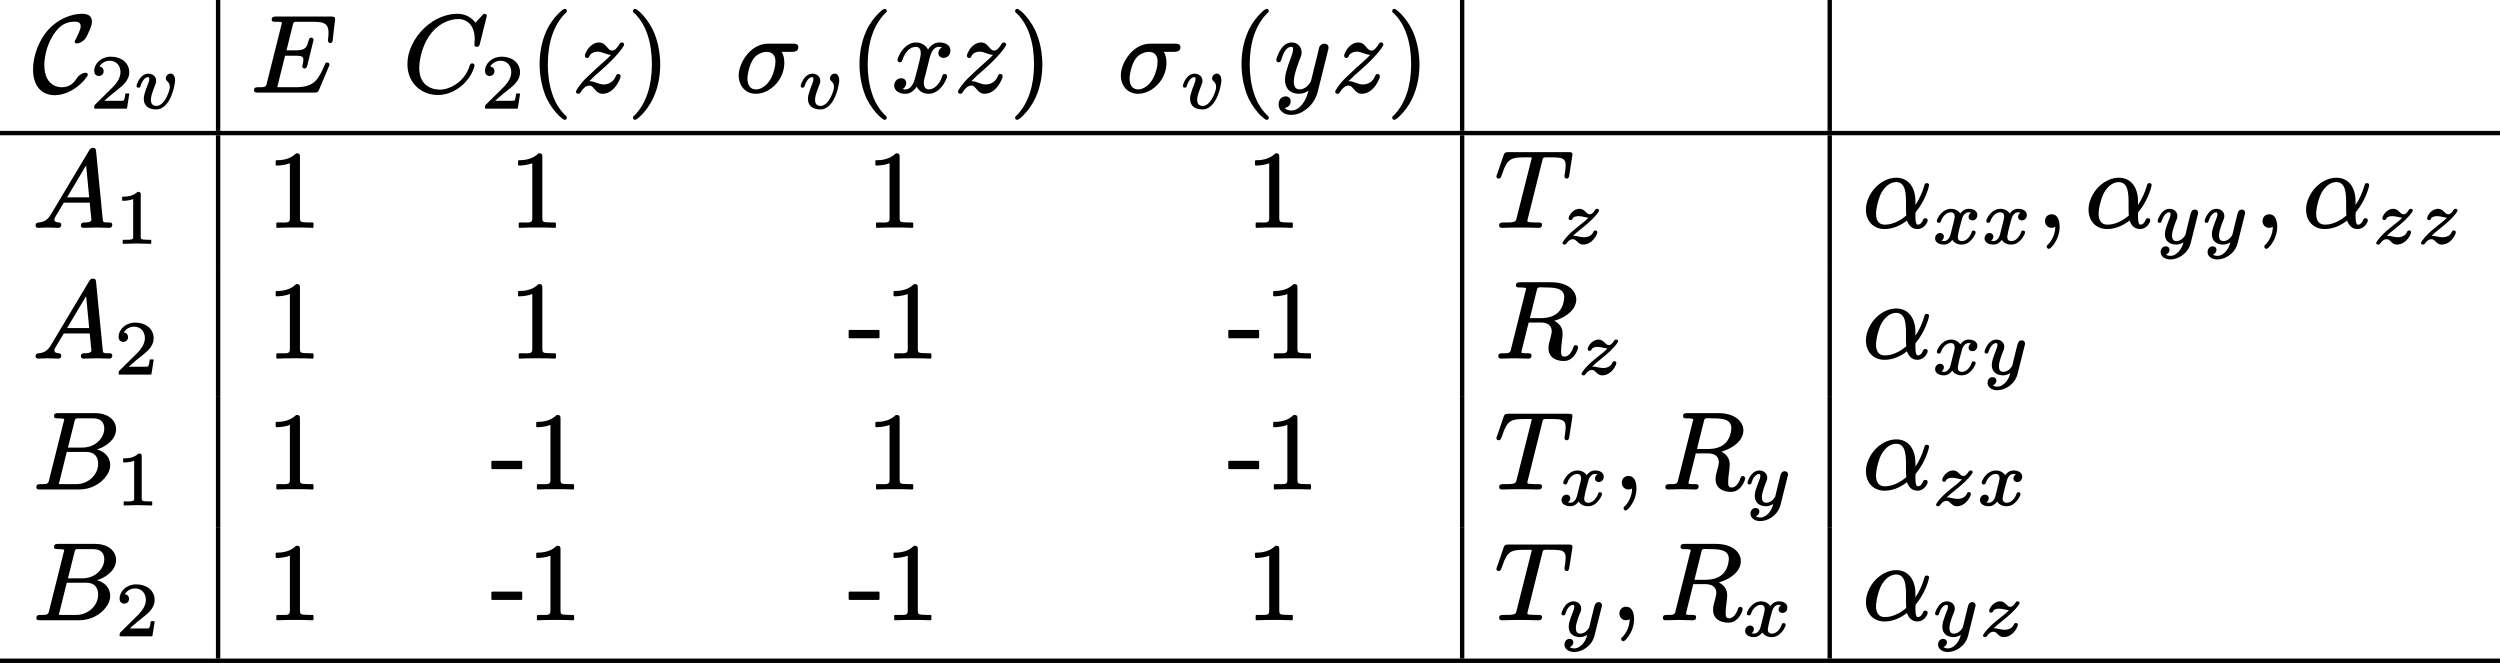
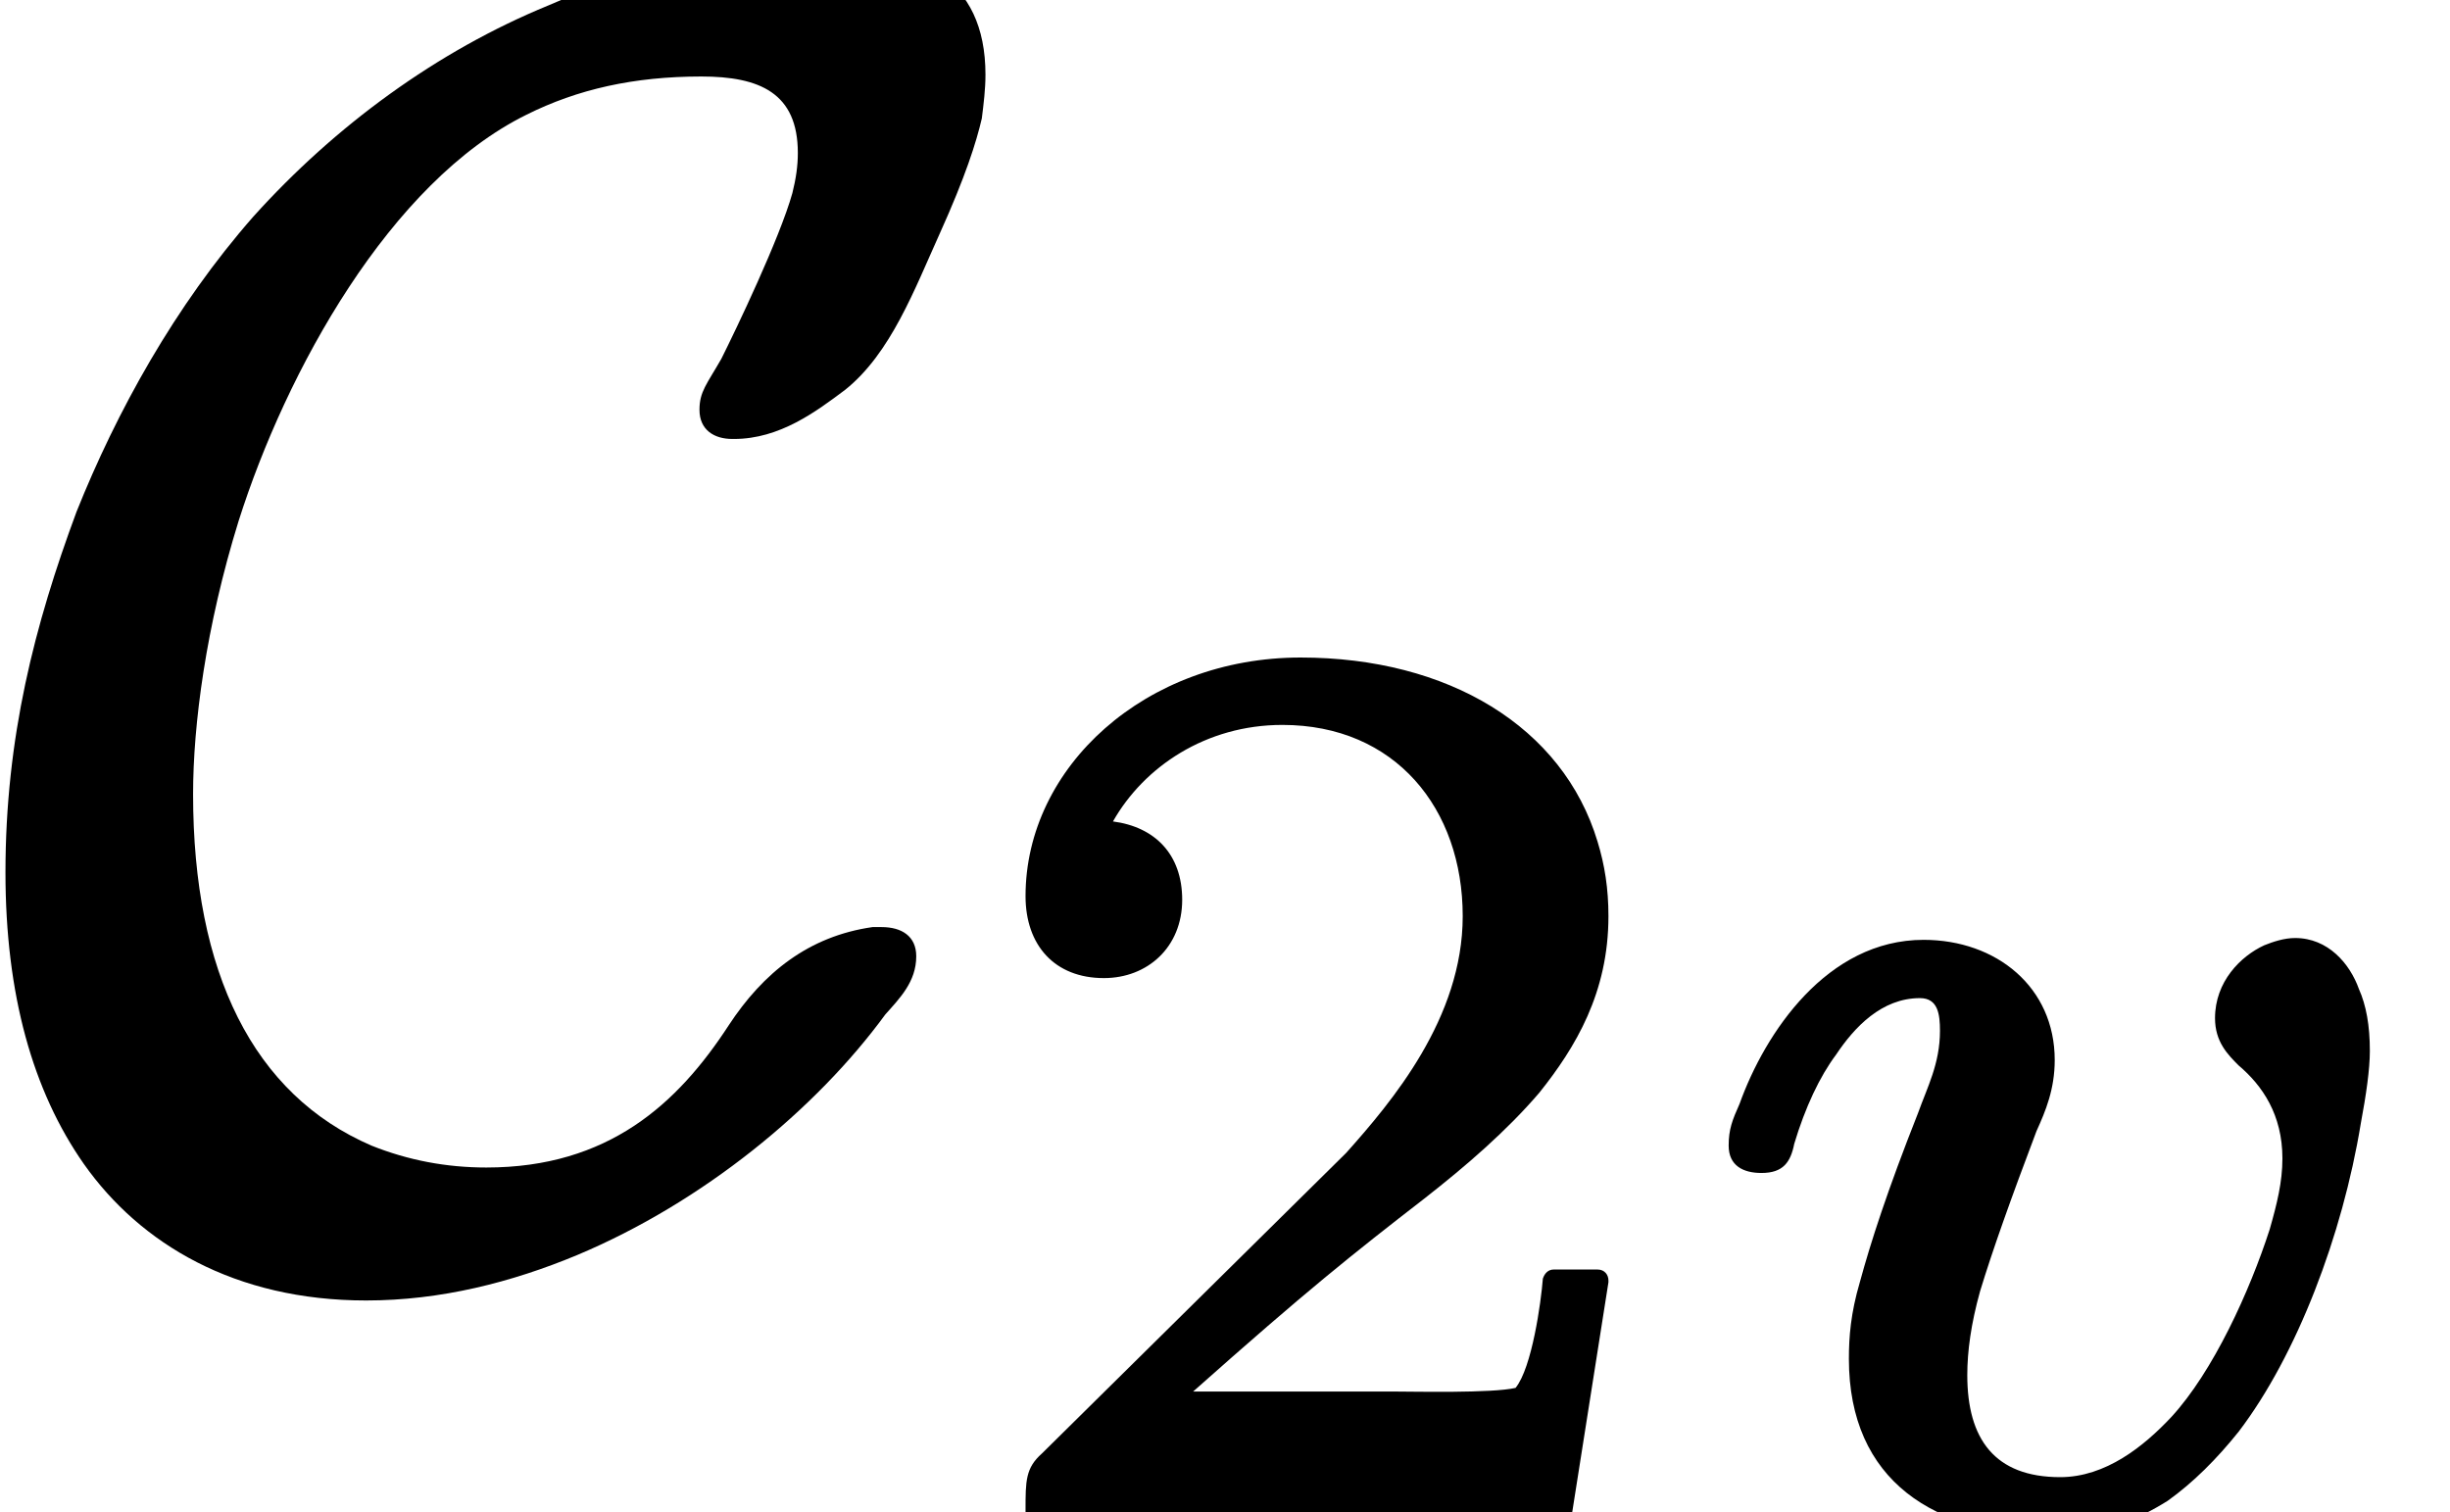
- <svg xmlns="http://www.w3.org/2000/svg" xmlns:xlink="http://www.w3.org/1999/xlink" version="1.1" width="228.45pt" height="60.57pt" viewBox="0 -32.78 228.45 60.57">
+ <svg xmlns="http://www.w3.org/2000/svg" xmlns:xlink="http://www.w3.org/1999/xlink" version="1.1" width="13.45pt" height="8.3pt" viewBox="0 -6.81 13.45 8.3">
  <defs>
-     <path id="g14-40" d="M3.2-7.56C3.16-7.56 3.14-7.55 3.11-7.53C2.93-7.44 2.82-7.33 2.63-7.14C2.29-6.81 1.86-6.28 1.53-5.57C1.02-4.45 .9-3.34 .9-2.49C.9-1.38 1.15-.21 1.56 .66C1.9 1.34 2.32 1.86 2.64 2.18C2.79 2.32 2.91 2.42 3.01 2.49C3.07 2.53 3.12 2.58 3.2 2.58C3.31 2.58 3.39 2.51 3.39 2.39C3.39 2.39 3.39 2.39 3.39 2.38C3.39 2.25 3.28 2.19 3.19 2.11C2.65 1.56 2.28 .9 2.05 .19C1.75-.7 1.65-1.65 1.65-2.49C1.65-4.46 2.18-6.07 3.23-7.14C3.3-7.2 3.39-7.25 3.39-7.37S3.31-7.56 3.2-7.56Z" />
-     <path id="g14-41" d="M.48-7.37C.48-7.37 .48-7.37 .48-7.36C.48-7.23 .6-7.16 .7-7.08C1.68-6.08 2.21-4.5 2.21-2.49C2.21-.54 1.68 1.09 .64 2.16C.57 2.22 .48 2.27 .48 2.39C.48 2.5 .56 2.58 .67 2.58C.71 2.58 .73 2.57 .76 2.55C.94 2.46 1.05 2.35 1.24 2.16C1.57 1.83 2 1.3 2.33 .59C2.85-.53 2.97-1.64 2.97-2.49C2.97-3.6 2.72-4.77 2.3-5.64C1.96-6.33 1.54-6.84 1.23-7.16C1.08-7.3 .96-7.4 .86-7.47C.8-7.51 .75-7.56 .67-7.56C.56-7.56 .48-7.48 .48-7.37Z" />
-     <path id="g12-11" d="M4-1.03C3.53-.63 3.1-.42 2.74-.31C2.45-.22 2.21-.2 2.04-.2C1.47-.2 1.24-.62 1.24-1.2C1.24-1.31 1.26-1.46 1.28-1.63C1.34-2.04 1.48-2.53 1.62-2.88C1.87-3.47 2.4-4.09 3.08-4.09C3.97-4.09 3.98-2.99 3.98-2.1V-2.09C3.98-1.77 3.97-1.33 4-1.03ZM5.75-.79C5.63-.79 5.57-.72 5.54-.64C5.45-.43 5.32-.21 5.06-.2C4.82-.2 4.84-.89 4.84-1.13C4.84-1.3 4.85-1.33 4.92-1.41C5.35-1.93 5.62-2.48 5.8-2.9C6.03-3.45 6.09-3.79 6.09-3.82C6.09-3.92 6-4 5.88-4C5.7-4 5.68-3.88 5.64-3.73C5.48-3.16 5.17-2.48 4.84-2V-2.35C4.84-3.58 4.22-4.49 3.09-4.49C2.81-4.49 2.53-4.43 2.26-4.33C1.49-4.03 .87-3.38 .55-2.63C.4-2.29 .32-1.93 .32-1.57C.32-.56 .97 .2 2.02 .2C2.83 .2 3.54-.16 4.07-.58C4.21-.16 4.5 .2 5.03 .2C5.45 .2 5.75-.1 5.9-.38C5.93-.45 5.96-.51 5.96-.6C5.96-.72 5.87-.79 5.75-.79Z" />
-     <path id="g12-27" d="M3.65-2.75C3.65-2.64 3.64-2.51 3.62-2.36C3.54-1.87 3.36-1.35 3.12-1.01C2.92-.69 2.66-.48 2.42-.35C2.26-.26 2.09-.2 1.88-.2C1.33-.2 1.09-.62 1.09-1.19C1.09-1.26 1.1-1.35 1.11-1.47C1.18-1.97 1.32-2.46 1.54-2.84C1.66-3.05 1.8-3.2 1.94-3.31C2.16-3.48 2.52-3.63 2.82-3.63C3.39-3.63 3.65-3.3 3.65-2.75ZM5.27-4.38H2.99C1.77-4.38 .86-3.38 .49-2.43C.36-2.1 .29-1.77 .29-1.46C.29-1.06 .41-.69 .63-.39C.89-.05 1.3 .2 1.87 .2C2.12 .2 2.36 .15 2.61 .06C3.62-.32 4.46-1.37 4.46-2.63C4.46-3 4.4-3.32 4.22-3.63H5.17C5.48-3.63 5.74-3.73 5.74-4.05C5.74-4.32 5.54-4.38 5.27-4.38Z" />
-     <path id="g12-59" d="M.77-.53C.77-.18 1.03 .09 1.38 .09C1.5 .09 1.63 .05 1.71 0C1.71 .68 1.38 1.27 1.07 1.59C1 1.65 .93 1.7 .93 1.81C.93 1.81 .93 1.81 .93 1.81C.93 1.92 1.02 2.01 1.12 2.01C1.16 2.01 1.19 1.99 1.21 1.98C1.36 1.88 1.47 1.75 1.61 1.55C1.85 1.21 2.11 .66 2.11-.01C2.11-.58 1.94-1.15 1.38-1.15C1.02-1.15 .77-.88 .77-.53Z" />
-     <path id="g12-65" d="M3.14-2.7L4.88-5.62L5.16-2.7H3.14ZM2.61-.19C2.61-.33 2.51-.4 2.36-.4C2.18-.42 1.98-.46 1.98-.66C1.98-.78 2.05-.89 2.11-.99C2.25-1.23 2.29-1.29 2.84-2.21H5.21C5.24-1.85 5.29-1.43 5.32-1.06C5.34-.89 5.36-.78 5.36-.64C5.36-.42 4.95-.4 4.73-.4C4.73-.4 4.72-.4 4.72-.4C4.5-.4 4.4-.32 4.4-.11C4.4 .02 4.51 .09 4.63 .09C5.04 .09 5.47 .06 5.88 .06C6.13 .06 6.75 .09 7 .09C7 .09 7 .09 7 .09C7.18 .09 7.27-.02 7.27-.2C7.27-.37 7.13-.4 6.96-.4C6.95-.4 6.95-.4 6.95-.4C6.8-.4 6.69-.4 6.62-.41C6.43-.44 6.42-.49 6.4-.68L5.79-6.91C5.77-7.11 5.73-7.22 5.51-7.22C5.32-7.22 5.24-7.13 5.17-7.01L1.7-1.2C1.45-.77 1.15-.44 .55-.4C.36-.39 .26-.32 .26-.11C.26 .01 .36 .09 .48 .09C.76 .09 1.07 .06 1.33 .06C1.65 .06 2 .09 2.33 .09C2.33 .09 2.33 .09 2.34 .09C2.51 .09 2.61-.01 2.61-.19Z" />
-     <path id="g12-66" d="M4-.4H2.65C2.51-.4 2.49-.4 2.39-.42C2.39-.42 2.39-.42 2.39-.42C2.39-.48 2.4-.5 2.44-.63L3.11-3.34H4.92C5.61-3.34 5.98-2.93 5.98-2.26C5.98-1.23 5.04-.4 4-.4ZM6.54-5.47C6.54-5.31 6.51-5.14 6.45-4.98C6.19-4.27 5.46-3.74 4.55-3.74H3.22L3.81-6.1C3.83-6.18 3.85-6.25 3.86-6.29C3.92-6.43 4.04-6.41 4.25-6.41H5.54C6.17-6.41 6.54-6.09 6.54-5.47ZM1.95-6.61C1.95-6.42 2.11-6.41 2.3-6.41C2.31-6.41 2.31-6.41 2.32-6.41C2.34-6.41 2.88-6.42 2.88-6.32C2.88-6.27 2.86-6.21 2.84-6.15L1.5-.8C1.49-.73 1.47-.68 1.46-.63C1.36-.36 1.07-.4 .69-.4C.69-.4 .68-.4 .68-.4C.45-.4 .33-.34 .33-.11C.33 .07 .49 .09 .67 .09H4.24C5.34 .09 6.23-.46 6.7-1.11C6.91-1.39 7.08-1.72 7.08-2.15C7.08-2.34 7.04-2.52 6.97-2.69C6.78-3.13 6.38-3.43 5.87-3.57C6.13-3.65 6.38-3.76 6.6-3.9C7.09-4.19 7.62-4.71 7.62-5.43C7.62-5.72 7.52-6 7.33-6.24C7-6.65 6.43-6.89 5.68-6.89H2.32C2.08-6.89 1.95-6.84 1.95-6.61Z" />
-     <path id="g12-67" d="M6.33-2.58C6.21-2.58 6.14-2.51 6.11-2.41C6.02-2.13 5.8-1.44 5.13-.89C4.76-.58 4.4-.4 4.08-.3C3.83-.21 3.58-.18 3.36-.18C3.15-.18 2.92-.21 2.71-.28C1.94-.52 1.49-1.15 1.49-2.16C1.49-2.67 1.62-3.32 1.78-3.8C1.96-4.35 2.24-4.94 2.68-5.45C3.01-5.84 3.44-6.16 3.9-6.37C4.27-6.53 4.66-6.63 5.04-6.63C5.28-6.63 5.49-6.59 5.68-6.5C6.26-6.24 6.56-5.62 6.56-4.79C6.56-4.57 6.53-4.45 6.53-4.28C6.53-4.14 6.64-4.09 6.76-4.09C6.96-4.09 6.98-4.2 7.03-4.36L7.66-6.9C7.66-6.91 7.66-6.91 7.66-6.92C7.66-7.03 7.57-7.11 7.46-7.11S7.31-7.03 7.24-6.96L6.63-6.29C6.31-6.73 5.77-7.11 4.96-7.11C4.51-7.11 4.06-7.02 3.63-6.86C2.38-6.41 1.33-5.38 .8-4.2C.55-3.68 .41-3.1 .41-2.51C.41-2.09 .48-1.71 .62-1.37C1-.41 1.94 .31 3.2 .31C4.14 .31 4.89-.13 5.41-.57C5.94-1.04 6.23-1.52 6.38-1.88C6.45-2.04 6.49-2.17 6.51-2.25C6.53-2.31 6.54-2.34 6.54-2.39C6.54-2.51 6.44-2.58 6.33-2.58Z" />
-     <path id="g12-69" d="M7.26-4.44C7.46-4.44 7.47-4.59 7.49-4.77L7.69-6.5C7.69-6.55 7.7-6.59 7.7-6.62C7.7-6.83 7.57-6.86 7.35-6.86H2.29C2.05-6.86 1.91-6.81 1.91-6.58C1.91-6.39 2.07-6.38 2.26-6.38C2.27-6.38 2.27-6.38 2.28-6.38C2.42-6.38 2.84-6.4 2.84-6.29C2.84-6.21 2.83-6.2 2.79-6.07L1.47-.8C1.46-.73 1.44-.68 1.43-.63C1.33-.36 1.04-.4 .66-.4C.66-.4 .65-.4 .65-.4C.42-.4 .29-.35 .29-.12C.29 .07 .45 .09 .64 .09H5.83C6.08 .09 6.15 .04 6.22-.13L7.13-2.29C7.17-2.36 7.19-2.42 7.19-2.46C7.19-2.58 7.1-2.66 6.98-2.66C6.85-2.66 6.8-2.58 6.77-2.48C6.58-2.03 6.4-1.65 6.21-1.36C5.79-.7 5.23-.4 4.13-.4H2.68C2.54-.4 2.52-.4 2.42-.42C2.42-.42 2.42-.42 2.42-.42C2.42-.48 2.43-.5 2.47-.63L3.13-3.28H4.04C4.25-3.28 4.4-3.27 4.51-3.25C4.72-3.2 4.8-3.15 4.8-2.91C4.8-2.91 4.8-2.91 4.8-2.91C4.8-2.75 4.78-2.63 4.73-2.45C4.72-2.41 4.7-2.36 4.7-2.31C4.7-2.19 4.8-2.11 4.92-2.11C5.08-2.11 5.12-2.25 5.16-2.38L5.73-4.71C5.73-4.72 5.73-4.72 5.73-4.73C5.73-4.85 5.64-4.93 5.52-4.93C5.41-4.93 5.35-4.86 5.32-4.79C5.25-4.59 5.2-4.37 5.14-4.23C4.96-3.85 4.65-3.77 4.07-3.77H3.26L3.83-6.06C3.85-6.14 3.87-6.21 3.88-6.25C3.94-6.4 4.06-6.38 4.27-6.38H5.68C5.98-6.38 6.22-6.36 6.41-6.33C6.91-6.22 7.1-5.97 7.1-5.36C7.1-5.23 7.1-5.16 7.09-5.09C7.09-5.04 7.06-4.95 7.06-4.83C7.06-4.78 7.05-4.71 7.05-4.65C7.05-4.53 7.13-4.44 7.26-4.44Z" />
-     <path id="g12-82" d="M7.4-1.14C7.26-1.14 7.21-1.04 7.18-.94C7.04-.51 6.76-.09 6.37-.09C6.08-.09 6.06-.32 6.06-.61C6.06-1.16 6.2-1.69 6.2-2.21C6.2-2.82 5.83-3.16 5.44-3.37C6.09-3.55 6.71-3.9 7.08-4.35C7.28-4.59 7.45-4.91 7.45-5.31C7.45-5.52 7.4-5.71 7.31-5.89C6.98-6.55 6.16-6.89 5.16-6.89H2.31C2.07-6.89 1.94-6.84 1.94-6.61C1.94-6.42 2.1-6.41 2.29-6.41C2.3-6.41 2.3-6.41 2.31-6.41C2.33-6.41 2.87-6.42 2.87-6.32C2.87-6.27 2.85-6.21 2.83-6.15L1.49-.8C1.48-.73 1.46-.68 1.45-.63C1.35-.36 1.06-.4 .68-.4C.68-.4 .67-.4 .67-.4C.44-.4 .32-.34 .32-.11C.32 .02 .43 .09 .55 .09L1.8 .06L3.07 .09C3.07 .09 3.07 .09 3.08 .09C3.27 .09 3.36-.01 3.36-.2S3.2-.4 3.01-.4C3-.4 3-.4 2.99-.4C2.85-.4 2.43-.38 2.43-.49C2.43-.53 2.45-.59 2.46-.64L3.1-3.21H4.21C4.8-3.21 5.21-2.96 5.21-2.39C5.21-2.37 5.21-2.33 5.2-2.3C5.14-1.81 4.91-1.39 4.91-.86C4.91-.03 5.57 .31 6.33 .31C6.97 .31 7.36-.22 7.54-.66C7.58-.76 7.61-.83 7.61-.93C7.61-1.06 7.51-1.14 7.4-1.14ZM6.35-5.51C6.35-5.43 6.34-5.33 6.32-5.22C6.14-4.19 5.48-3.61 4.2-3.61H3.21L3.83-6.1C3.85-6.2 3.87-6.29 3.91-6.35C4.01-6.48 4.42-6.41 4.62-6.41C5.47-6.41 6.35-6.37 6.35-5.51Z" />
-     <path id="g12-84" d="M4.32-.2C4.32-.41 4.12-.4 3.92-.4C3.91-.4 3.91-.4 3.9-.4H3.89C3.65-.4 3.52-.4 3.27-.42C3.14-.43 2.98-.42 2.98-.55C2.98-.55 2.98-.61 3.02-.74L4.34-6.03C4.37-6.17 4.38-6.3 4.5-6.33C4.67-6.37 4.93-6.35 5.11-6.35C5.36-6.35 5.57-6.35 5.75-6.33C6.24-6.29 6.48-6.15 6.48-5.62C6.48-5.4 6.43-5.05 6.4-4.84C6.39-4.79 6.37-4.7 6.37-4.63C6.37-4.5 6.45-4.41 6.58-4.41C6.75-4.41 6.79-4.56 6.81-4.72L7.08-6.45C7.09-6.51 7.1-6.58 7.1-6.64C7.1-6.82 6.93-6.83 6.75-6.83H1.22C.95-6.83 .89-6.76 .82-6.58L.22-4.82C.19-4.77 .15-4.65 .15-4.61C.15-4.49 .24-4.41 .36-4.41C.47-4.41 .52-4.47 .56-4.54C.69-4.81 .78-5.14 .87-5.36C.99-5.62 1.1-5.84 1.28-6.01C1.61-6.33 2.1-6.35 2.8-6.35H3.19C3.28-6.35 3.33-6.35 3.38-6.34C3.38-6.33 3.38-6.33 3.38-6.32C3.38-6.26 3.36-6.18 3.34-6.13L2-.81C1.96-.64 1.94-.53 1.78-.47C1.54-.39 1.29-.4 .91-.4C.9-.4 .89-.4 .88-.4C.59-.4 .4-.4 .4-.12C.4 .03 .51 .09 .66 .09C.66 .09 .66 .09 .66 .09C.93 .09 1.21 .07 1.47 .07L2.32 .06L3.15 .07C3.44 .07 3.74 .09 4.01 .09C4.01 .09 4.02 .09 4.02 .09C4.22 .09 4.32 0 4.32-.2Z" />
-     <path id="g12-120" d="M4.82-1.61C4.69-1.61 4.63-1.54 4.6-1.44C4.46-.98 4.25-.69 4.04-.5C3.88-.34 3.63-.2 3.37-.2C3.05-.2 2.91-.45 2.91-.77C2.91-1.08 3-1.31 3.08-1.62L3.42-2.99C3.53-3.44 3.73-4.09 4.31-4.09C4.34-4.09 4.5-4.08 4.57-4.06C4.4-3.96 4.24-3.78 4.24-3.52C4.24-3.25 4.44-3.08 4.71-3.08C5.08-3.08 5.34-3.37 5.34-3.75C5.34-4.27 4.84-4.49 4.32-4.49C3.83-4.49 3.49-4.15 3.29-3.85C3.1-4.21 2.71-4.49 2.2-4.49C1.41-4.49 .87-3.81 .62-3.25C.56-3.12 .51-3.02 .51-2.87C.51-2.75 .61-2.68 .72-2.68C.85-2.68 .91-2.75 .94-2.86C1.08-3.31 1.29-3.61 1.49-3.8C1.66-3.96 1.92-4.09 2.18-4.09C2.5-4.09 2.63-3.86 2.63-3.52C2.63-3.29 2.58-3.13 2.53-2.88C2.44-2.49 2.3-1.94 2.09-1.17C2.04-.95 1.95-.76 1.85-.6C1.67-.33 1.41-.11 .98-.23C1.15-.34 1.3-.52 1.3-.78C1.3-1.06 1.1-1.22 .84-1.22C.46-1.22 .2-.9 .2-.55C.2-.43 .23-.33 .28-.24C.44 .05 .8 .2 1.23 .2C1.72 .2 2.06-.15 2.26-.45C2.44-.09 2.8 .2 3.35 .2C4.13 .2 4.67-.5 4.92-1.05C4.98-1.18 5.03-1.28 5.03-1.42C5.03-1.55 4.94-1.61 4.82-1.61Z" />
-     <path id="g12-121" d="M1.8-.92C1.8-1.11 1.83-1.33 1.9-1.61C1.98-1.95 2.12-2.35 2.3-2.84C2.39-3.07 2.45-3.2 2.48-3.32C2.5-3.4 2.51-3.49 2.51-3.59C2.51-4.1 2.14-4.49 1.6-4.49C1.41-4.49 1.24-4.43 1.09-4.35C.72-4.12 .46-3.69 .31-3.27C.25-3.11 .2-3.01 .2-2.87C.2-2.75 .3-2.68 .41-2.68C.59-2.68 .61-2.79 .66-2.92C.8-3.39 .94-3.75 1.24-3.98C1.33-4.04 1.43-4.09 1.57-4.09S1.73-4.01 1.73-3.87C1.73-3.62 1.63-3.39 1.57-3.2C1.34-2.61 1.2-2.17 1.1-1.81C1.03-1.53 .99-1.3 .99-1.08C.99-.26 1.48 .2 2.29 .2C2.62 .2 2.93 .07 3.14-.09C3.01 .4 2.87 .76 2.58 1.15C2.36 1.42 2.04 1.73 1.55 1.73C1.31 1.73 1.08 1.64 .96 1.49C1.27 1.46 1.51 1.23 1.51 .88C1.51 .6 1.33 .44 1.06 .44C.65 .44 .41 .75 .41 1.18C.41 1.78 .94 2.13 1.55 2.13C2.12 2.13 2.56 1.9 2.91 1.63C3.4 1.27 3.81 .71 3.98 .03L4.93-3.78C4.96-3.89 4.97-3.92 4.97-4.02C4.97-4.02 4.97-4.02 4.97-4.02C4.97-4.24 4.81-4.38 4.59-4.38C4.39-4.38 4.25-4.26 4.16-4.13C4.08-4 4.05-3.73 4.01-3.57L3.37-.98C3.37-.98 3.36-.96 3.35-.93C3.19-.6 2.8-.2 2.33-.2C1.92-.2 1.8-.52 1.8-.92Z" />
-     <path id="g12-122" d="M4.21-1.61C4.08-1.61 4.03-1.53 4-1.44C3.91-1.24 3.82-1.09 3.68-.96C3.48-.78 3.22-.65 2.88-.65C2.4-.65 2.06-.95 1.59-.95C1.59-.95 1.58-.95 1.56-.95C1.99-1.39 2.25-1.62 2.57-1.89C2.57-1.89 3.19-2.43 3.55-2.8C4.07-3.32 4.38-3.7 4.55-3.94C4.62-4.04 4.67-4.13 4.7-4.18C4.72-4.23 4.74-4.25 4.74-4.3C4.74-4.42 4.65-4.49 4.54-4.49C4.41-4.49 4.36-4.42 4.31-4.34C4.24-4.22 4.17-4.12 4.11-4.05C4-3.91 3.87-3.75 3.65-3.75C3.51-3.75 3.43-3.81 3.35-3.88C3.1-4.11 2.94-4.49 2.45-4.49C2.33-4.49 2.21-4.47 2.11-4.43C1.71-4.29 1.4-3.91 1.25-3.57C1.2-3.47 1.16-3.39 1.16-3.27S1.25-3.07 1.36-3.07C1.49-3.07 1.54-3.15 1.57-3.24C1.68-3.5 1.99-3.65 2.34-3.65C2.44-3.65 2.54-3.63 2.64-3.6C2.94-3.52 3.24-3.37 3.54-3.35C3.39-3.19 3.2-3.01 3.01-2.84C2.7-2.55 2.39-2.29 2.29-2.2L1.39-1.35C1-1 .74-.64 .56-.4C.48-.29 .43-.2 .39-.13C.37-.08 .34-.05 .34 .01C.34 .13 .44 .2 .55 .2C.69 .2 .74 .12 .79 .03C.94-.21 1.21-.55 1.55-.55C1.71-.55 1.78-.5 1.87-.41C2.11-.18 2.29 .2 2.77 .2C2.93 .2 3.08 .17 3.21 .12C3.72-.07 4.11-.59 4.31-1.05C4.37-1.18 4.42-1.28 4.42-1.42C4.42-1.53 4.33-1.61 4.21-1.61Z" />
    <path id="g11-118" d="M1.58-.75C1.58-.88 1.6-1.03 1.65-1.21C1.72-1.44 1.82-1.72 1.96-2.09C2.01-2.2 2.06-2.32 2.06-2.48C2.06-2.88 1.74-3.14 1.34-3.14C.81-3.14 .47-2.63 .33-2.24C.29-2.15 .27-2.1 .27-2.01C.27-1.9 .35-1.86 .45-1.86C.57-1.86 .61-1.92 .63-2.02C.69-2.22 .77-2.39 .86-2.51C.96-2.66 1.11-2.82 1.32-2.82C1.42-2.82 1.43-2.73 1.43-2.64C1.43-2.46 1.36-2.33 1.31-2.19C1.14-1.76 1.05-1.48 .99-1.26C.94-1.09 .93-.96 .93-.84C.93-.17 1.4 .13 2.06 .13C2.32 .13 2.52 .04 2.68-.06C2.82-.16 2.95-.29 3.07-.44C3.39-.86 3.64-1.52 3.74-2.13C3.77-2.29 3.79-2.43 3.79-2.53C3.79-2.67 3.77-2.78 3.73-2.87C3.68-3.01 3.56-3.15 3.38-3.15C3.32-3.15 3.26-3.13 3.21-3.11C3.08-3.05 2.94-2.91 2.94-2.71C2.94-2.58 3.01-2.51 3.07-2.45C3.2-2.34 3.31-2.18 3.31-1.94C3.31-1.81 3.28-1.69 3.24-1.55C3.13-1.21 2.93-.77 2.7-.52C2.55-.36 2.34-.19 2.09-.19C1.73-.19 1.58-.4 1.58-.75Z" />
-     <path id="g11-120" d="M3.79-1.15C3.67-1.15 3.63-1.09 3.61-1C3.56-.85 3.49-.72 3.4-.6C3.26-.4 3.03-.19 2.71-.19C2.46-.19 2.34-.34 2.34-.58C2.34-.61 2.35-.65 2.36-.7C2.43-1.14 2.57-1.65 2.71-2.15C2.79-2.5 3-2.82 3.33-2.82C3.4-2.82 3.49-2.8 3.55-2.78C3.43-2.71 3.33-2.58 3.33-2.4C3.33-2.2 3.49-2.08 3.68-2.08C3.94-2.08 4.13-2.29 4.13-2.57C4.13-2.97 3.74-3.14 3.34-3.14C2.97-3.14 2.72-2.92 2.57-2.71C2.41-2.96 2.09-3.14 1.72-3.14C1.14-3.14 .71-2.68 .52-2.29C.47-2.2 .43-2.12 .43-2.01S.52-1.86 .61-1.86C.74-1.86 .77-1.92 .81-2.02C.9-2.31 1.07-2.52 1.26-2.66C1.38-2.75 1.52-2.82 1.7-2.82C1.95-2.82 2.06-2.67 2.06-2.42C2.06-2.4 2.06-2.36 2.05-2.32C2.02-2.12 1.96-1.9 1.91-1.71L1.67-.75C1.6-.51 1.4-.19 1.08-.19C1.07-.19 .9-.21 .85-.22C.98-.3 1.07-.43 1.07-.61C1.07-.8 .92-.93 .73-.93C.5-.93 .27-.73 .27-.44C.27-.04 .68 .13 1.07 .13C1.43 .13 1.67-.07 1.84-.3C1.99-.05 2.3 .13 2.68 .13C2.89 .13 3.08 .08 3.24-.01C3.51-.17 3.76-.47 3.88-.73C3.93-.82 3.97-.89 3.97-1C3.97-1.1 3.89-1.15 3.79-1.15Z" />
-     <path id="g11-121" d="M1.58-.7C1.58-.86 1.61-1.04 1.67-1.23C1.73-1.47 1.83-1.74 1.95-2.04C2.01-2.18 2.07-2.3 2.07-2.48C2.07-2.88 1.74-3.14 1.35-3.14C1.22-3.14 1.11-3.11 1-3.06C.68-2.92 .45-2.55 .33-2.25C.29-2.15 .27-2.1 .27-2.01C.27-1.9 .35-1.86 .45-1.86C.57-1.86 .61-1.92 .63-2.02C.7-2.22 .77-2.39 .86-2.51C.97-2.66 1.12-2.82 1.33-2.82C1.42-2.82 1.44-2.73 1.44-2.64C1.44-2.5 1.39-2.36 1.35-2.27C1.02-1.42 .93-1.14 .93-.82C.93-.82 .93-.82 .93-.82C.93-.2 1.35 .13 1.97 .13C2.22 .13 2.45 .03 2.62-.08C2.53 .27 2.43 .48 2.22 .74C2.05 .93 1.79 1.16 1.43 1.16C1.43 1.16 1.43 1.16 1.43 1.16C1.27 1.16 1.12 1.12 1.03 1.04C1.2 .98 1.35 .82 1.35 .61S1.2 .29 1.01 .29C.73 .29 .54 .52 .54 .81C.54 .87 .55 .93 .57 1C.68 1.31 1.02 1.49 1.44 1.49C1.62 1.49 1.81 1.45 1.99 1.39C2.6 1.17 3.11 .68 3.28 .02L3.94-2.62C3.96-2.69 3.97-2.71 3.97-2.78C3.97-2.95 3.84-3.07 3.68-3.07C3.44-3.07 3.34-2.91 3.28-2.71C3.11-2.06 2.96-1.41 2.8-.75C2.66-.5 2.37-.19 1.99-.19C1.68-.19 1.58-.4 1.58-.7Z" />
-     <path id="g11-122" d="M3.35-1.16C3.24-1.16 3.2-1.09 3.17-1.01C3.06-.73 2.73-.54 2.34-.54C2-.54 1.65-.68 1.33-.68C1.74-1.08 2.5-1.62 2.98-2.09C3.22-2.32 3.41-2.54 3.54-2.7C3.59-2.77 3.63-2.83 3.66-2.88C3.68-2.92 3.7-2.94 3.7-2.99C3.7-3.1 3.61-3.14 3.51-3.14C3.42-3.14 3.38-3.1 3.34-3.04C3.25-2.9 3.17-2.8 3.1-2.74C3.03-2.68 2.97-2.64 2.87-2.64C2.71-2.64 2.66-2.69 2.51-2.83C2.38-2.97 2.27-3.05 2.16-3.09C2.09-3.12 2.01-3.14 1.92-3.14C1.49-3.14 1.14-2.8 .99-2.5C.96-2.43 .92-2.35 .92-2.26C.92-2.16 1-2.11 1.1-2.11C1.22-2.11 1.26-2.17 1.28-2.25C1.36-2.41 1.6-2.47 1.83-2.47C2.13-2.47 2.52-2.34 2.73-2.32C2.47-2.06 2.36-1.97 1.87-1.59C1.33-1.16 1.14-.98 1-.84C.77-.61 .6-.41 .5-.27C.45-.2 .42-.15 .39-.1C.38-.08 .36-.06 .36-.01C.36 .09 .45 .13 .54 .13C.61 .13 .66 .11 .69 .07C.77-.03 .84-.13 .92-.2C1.03-.29 1.14-.36 1.3-.36S1.52-.31 1.64-.2C1.8-.04 1.95 .13 2.26 .13C2.83 .13 3.26-.33 3.45-.72C3.49-.82 3.54-.89 3.54-1.01C3.54-1.12 3.46-1.16 3.35-1.16Z" />
-     <path id="g15-45" d="M2.75-1.77C2.8-1.77 2.84-1.81 2.84-1.86V-2.44C2.84-2.49 2.8-2.53 2.75-2.53H.11C.06-2.53 .02-2.49 .02-2.44V-1.86C.02-1.81 .06-1.77 .11-1.77H2.75Z" />
-     <path id="g15-49" d="M4.16 .09C4.16 .09 4.17 .09 4.17 .09C4.22 .09 4.26 .05 4.26 0V-.31C4.26-.36 4.22-.4 4.17-.4H3.86C3.64-.4 3.47-.41 3.35-.42C3.09-.45 3.02-.5 3.02-.79V-6.39C3.02-6.66 2.96-6.72 2.7-6.72C2.67-6.72 2.65-6.71 2.64-6.69C2.37-6.43 2.06-6.28 1.77-6.2C1.4-6.09 1.07-6.09 .89-6.09C.84-6.09 .8-6.05 .8-6V-5.69C.8-5.64 .84-5.6 .89-5.6C.89-5.6 .89-5.6 .89-5.6C1.25-5.6 1.78-5.68 2.1-5.81V-.79C2.1-.73 2.1-.68 2.09-.64C2.06-.33 1.62-.4 1.27-.4H.95C.9-.4 .86-.36 .86-.31V0C.86 .05 .9 .09 .95 .09C.95 .09 .96 .09 .96 .09C1.33 .06 2.18 .06 2.56 .06S3.8 .06 4.16 .09Z" />
-     <path id="g13-49" d="M.76-3.87C.86-3.87 1.05-3.87 1.26-3.91C1.4-3.93 1.56-3.97 1.71-4.03V-.57C1.71-.46 1.71-.4 1.62-.37C1.49-.31 1.32-.31 1.07-.31H.81C.77-.31 .75-.29 .75-.25V0C.75 .03 .77 .06 .81 .06L2.05 .03L3.3 .06C3.33 .06 3.36 .03 3.36 0V-.25C3.36-.29 3.33-.31 3.3-.31H3.03C2.87-.31 2.73-.32 2.64-.33C2.45-.36 2.4-.38 2.4-.57V-4.44C2.4-4.65 2.34-4.69 2.13-4.69C2.11-4.69 2.09-4.69 2.09-4.67C1.9-4.49 1.67-4.39 1.45-4.32C1.18-4.25 .92-4.25 .76-4.25C.73-4.25 .7-4.22 .7-4.18V-3.93C.7-3.9 .73-3.87 .76-3.87C.76-3.87 .76-3.87 .76-3.87Z" />
    <path id="g13-50" d="M.38-3.38C.38-3.11 .54-2.93 .81-2.93C1.05-2.93 1.24-3.1 1.24-3.36C1.24-3.61 1.09-3.76 .86-3.79C1.03-4.09 1.37-4.32 1.79-4.32C2.41-4.32 2.78-3.86 2.78-3.27C2.78-2.71 2.39-2.25 2.14-1.97L.47-.32C.38-.24 .38-.17 .38-.01C.38-.01 .38-.01 .38 0C.38 .03 .4 .06 .44 .06H3.31C3.34 .06 3.37 .04 3.38 .01L3.58-1.26C3.58-1.26 3.58-1.26 3.58-1.27C3.58-1.3 3.56-1.33 3.52-1.33H3.28C3.25-1.33 3.23-1.31 3.22-1.28C3.21-1.15 3.16-.79 3.07-.68C2.94-.65 2.51-.66 2.41-.66H1.3C1.93-1.22 2.17-1.41 2.57-1.72C2.8-1.9 3.02-2.09 3.2-2.3C3.4-2.55 3.58-2.85 3.58-3.27C3.58-3.42 3.56-3.55 3.52-3.68C3.33-4.31 2.7-4.69 1.89-4.69C1.04-4.69 .38-4.09 .38-3.38Z" />
    <path id="g9-67" d="M4.84-1.72C4.83-1.72 4.81-1.72 4.79-1.72C4.44-1.67 4.19-1.47 4-1.18C3.72-.75 3.34-.4 2.67-.4C2.45-.4 2.24-.44 2.04-.52C1.39-.8 1.06-1.47 1.06-2.45C1.06-2.83 1.13-3.37 1.31-3.95C1.57-4.77 2.14-5.81 2.89-6.18C3.17-6.32 3.48-6.39 3.85-6.39C4.17-6.39 4.38-6.3 4.38-5.97C4.38-5.9 4.37-5.83 4.35-5.75C4.28-5.5 4.04-5 3.96-4.84C3.88-4.7 3.84-4.66 3.84-4.56C3.84-4.45 3.92-4.4 4.02-4.4C4.03-4.4 4.03-4.4 4.03-4.4C4.28-4.4 4.48-4.55 4.64-4.67C4.89-4.87 5.02-5.22 5.16-5.53S5.36-6.03 5.39-6.16C5.4-6.24 5.41-6.32 5.41-6.4C5.41-6.93 5.04-7.11 4.5-7.11C4-7.11 3.49-6.99 3.01-6.78C2.4-6.53 1.84-6.12 1.39-5.62C.96-5.13 .64-4.55 .42-4C.19-3.38 .03-2.76 .03-2.02C.03-1.35 .18-.82 .46-.42C.77 .02 1.29 .33 2.01 .33C2.42 .33 2.81 .23 3.17 .08C3.86-.21 4.48-.72 4.86-1.24C4.94-1.33 5.03-1.42 5.03-1.56C5.03-1.67 4.95-1.72 4.84-1.72Z" />
  </defs>
  <g id="page124">
-     <use x="2.99" y="-24.41" xlink:href="#g9-67" />
-     <use x="8.23" y="-22.91" xlink:href="#g13-50" />
-     <use x="12.21" y="-22.91" xlink:href="#g11-118" />
-     <rect x="19.73" y="-32.78" height="11.96" width=".4" />
-     <use x="22.92" y="-24.41" xlink:href="#g12-69" />
-     <use x="36.82" y="-24.41" xlink:href="#g12-67" />
-     <use x="43.94" y="-22.91" xlink:href="#g13-50" />
-     <use x="48.41" y="-24.41" xlink:href="#g14-40" />
-     <use x="52.29" y="-24.41" xlink:href="#g12-122" />
-     <use x="57.36" y="-24.41" xlink:href="#g14-41" />
-     <use x="67.21" y="-24.41" xlink:href="#g12-27" />
-     <use x="72.9" y="-22.91" xlink:href="#g11-118" />
-     <use x="77.64" y="-24.41" xlink:href="#g14-40" />
-     <use x="81.51" y="-24.41" xlink:href="#g12-120" />
-     <use x="87.2" y="-24.41" xlink:href="#g12-122" />
-     <use x="92.28" y="-24.41" xlink:href="#g14-41" />
-     <use x="102.13" y="-24.41" xlink:href="#g12-27" />
-     <use x="107.82" y="-22.91" xlink:href="#g11-118" />
-     <use x="112.55" y="-24.41" xlink:href="#g14-40" />
-     <use x="116.43" y="-24.41" xlink:href="#g12-121" />
-     <use x="121.67" y="-24.41" xlink:href="#g12-122" />
-     <use x="126.74" y="-24.41" xlink:href="#g14-41" />
-     <rect x="133.41" y="-32.78" height="11.96" width=".4" />
-     <rect x="167" y="-32.78" height="11.96" width=".4" />
-     <rect x="0" y="-20.82" height=".4" width="228.45" />
-     <use x="2.99" y="-12.05" xlink:href="#g12-65" />
-     <use x="10.46" y="-10.56" xlink:href="#g13-49" />
-     <rect x="19.73" y="-20.42" height="11.96" width=".4" />
-     <use x="24.39" y="-12.05" xlink:href="#g15-49" />
-     <use x="46.54" y="-12.05" xlink:href="#g15-49" />
-     <use x="79.19" y="-12.05" xlink:href="#g15-49" />
-     <use x="113.88" y="-12.05" xlink:href="#g15-49" />
-     <rect x="133.41" y="-20.42" height="11.96" width=".4" />
-     <use x="136.59" y="-12.05" xlink:href="#g12-84" />
-     <use x="142.42" y="-10.56" xlink:href="#g11-122" />
-     <rect x="167" y="-20.42" height="11.96" width=".4" />
-     <use x="170.19" y="-12.05" xlink:href="#g12-11" />
-     <use x="176.56" y="-10.56" xlink:href="#g11-120" />
-     <use x="181.08" y="-10.56" xlink:href="#g11-120" />
-     <use x="186.1" y="-12.05" xlink:href="#g12-59" />
-     <use x="190.53" y="-12.05" xlink:href="#g12-11" />
-     <use x="196.9" y="-10.56" xlink:href="#g11-121" />
-     <use x="201.19" y="-10.56" xlink:href="#g11-121" />
-     <use x="205.98" y="-12.05" xlink:href="#g12-59" />
-     <use x="210.41" y="-12.05" xlink:href="#g12-11" />
-     <use x="216.78" y="-10.56" xlink:href="#g11-122" />
-     <use x="220.87" y="-10.56" xlink:href="#g11-122" />
-     <use x="2.99" y="-.1" xlink:href="#g12-65" />
-     <use x="10.46" y="1.39" xlink:href="#g13-50" />
-     <rect x="19.73" y="-8.47" height="11.96" width=".4" />
-     <use x="24.39" y="-.1" xlink:href="#g15-49" />
-     <use x="46.54" y="-.1" xlink:href="#g15-49" />
-     <use x="77.53" y="-.1" xlink:href="#g15-45" />
-     <use x="80.85" y="-.1" xlink:href="#g15-49" />
-     <use x="112.22" y="-.1" xlink:href="#g15-45" />
-     <use x="115.54" y="-.1" xlink:href="#g15-49" />
-     <rect x="133.41" y="-8.47" height="11.96" width=".4" />
-     <use x="136.59" y="-.1" xlink:href="#g12-82" />
-     <use x="144.16" y="1.39" xlink:href="#g11-122" />
-     <rect x="167" y="-8.47" height="11.96" width=".4" />
-     <use x="170.19" y="-.1" xlink:href="#g12-11" />
-     <use x="176.56" y="1.39" xlink:href="#g11-120" />
-     <use x="181.08" y="1.39" xlink:href="#g11-121" />
-     <use x="2.99" y="11.86" xlink:href="#g12-66" />
-     <use x="10.55" y="13.35" xlink:href="#g13-49" />
-     <rect x="19.73" y="3.49" height="11.96" width=".4" />
-     <use x="24.39" y="11.86" xlink:href="#g15-49" />
-     <use x="44.88" y="11.86" xlink:href="#g15-45" />
-     <use x="48.2" y="11.86" xlink:href="#g15-49" />
-     <use x="79.19" y="11.86" xlink:href="#g15-49" />
-     <use x="112.22" y="11.86" xlink:href="#g15-45" />
-     <use x="115.54" y="11.86" xlink:href="#g15-49" />
-     <rect x="133.41" y="3.49" height="11.96" width=".4" />
-     <use x="136.59" y="11.86" xlink:href="#g12-84" />
-     <use x="142.42" y="13.35" xlink:href="#g11-120" />
-     <use x="147.43" y="11.86" xlink:href="#g12-59" />
-     <use x="151.86" y="11.86" xlink:href="#g12-82" />
-     <use x="159.42" y="13.35" xlink:href="#g11-121" />
-     <rect x="167" y="3.49" height="11.96" width=".4" />
-     <use x="170.19" y="11.86" xlink:href="#g12-11" />
-     <use x="176.56" y="13.35" xlink:href="#g11-122" />
-     <use x="180.66" y="13.35" xlink:href="#g11-120" />
-     <use x="2.99" y="23.81" xlink:href="#g12-66" />
-     <use x="10.55" y="25.31" xlink:href="#g13-50" />
-     <rect x="19.73" y="15.44" height="11.96" width=".4" />
-     <use x="24.39" y="23.81" xlink:href="#g15-49" />
-     <use x="44.88" y="23.81" xlink:href="#g15-45" />
-     <use x="48.2" y="23.81" xlink:href="#g15-49" />
-     <use x="77.53" y="23.81" xlink:href="#g15-45" />
-     <use x="80.85" y="23.81" xlink:href="#g15-49" />
-     <use x="113.88" y="23.81" xlink:href="#g15-49" />
-     <rect x="133.41" y="15.44" height="11.96" width=".4" />
-     <use x="136.59" y="23.81" xlink:href="#g12-84" />
-     <use x="142.42" y="25.31" xlink:href="#g11-121" />
-     <use x="147.21" y="23.81" xlink:href="#g12-59" />
-     <use x="151.63" y="23.81" xlink:href="#g12-82" />
-     <use x="159.2" y="25.31" xlink:href="#g11-120" />
-     <rect x="167" y="15.44" height="11.96" width=".4" />
-     <use x="170.19" y="23.81" xlink:href="#g12-11" />
-     <use x="176.56" y="25.31" xlink:href="#g11-121" />
-     <use x="180.85" y="25.31" xlink:href="#g11-122" />
-     <rect x="0" y="27.4" height=".4" width="228.45" />
+     <use x="0" y="0" xlink:href="#g9-67" />
+     <use x="5.25" y="1.49" xlink:href="#g13-50" />
+     <use x="9.22" y="1.49" xlink:href="#g11-118" />
  </g>
</svg>
